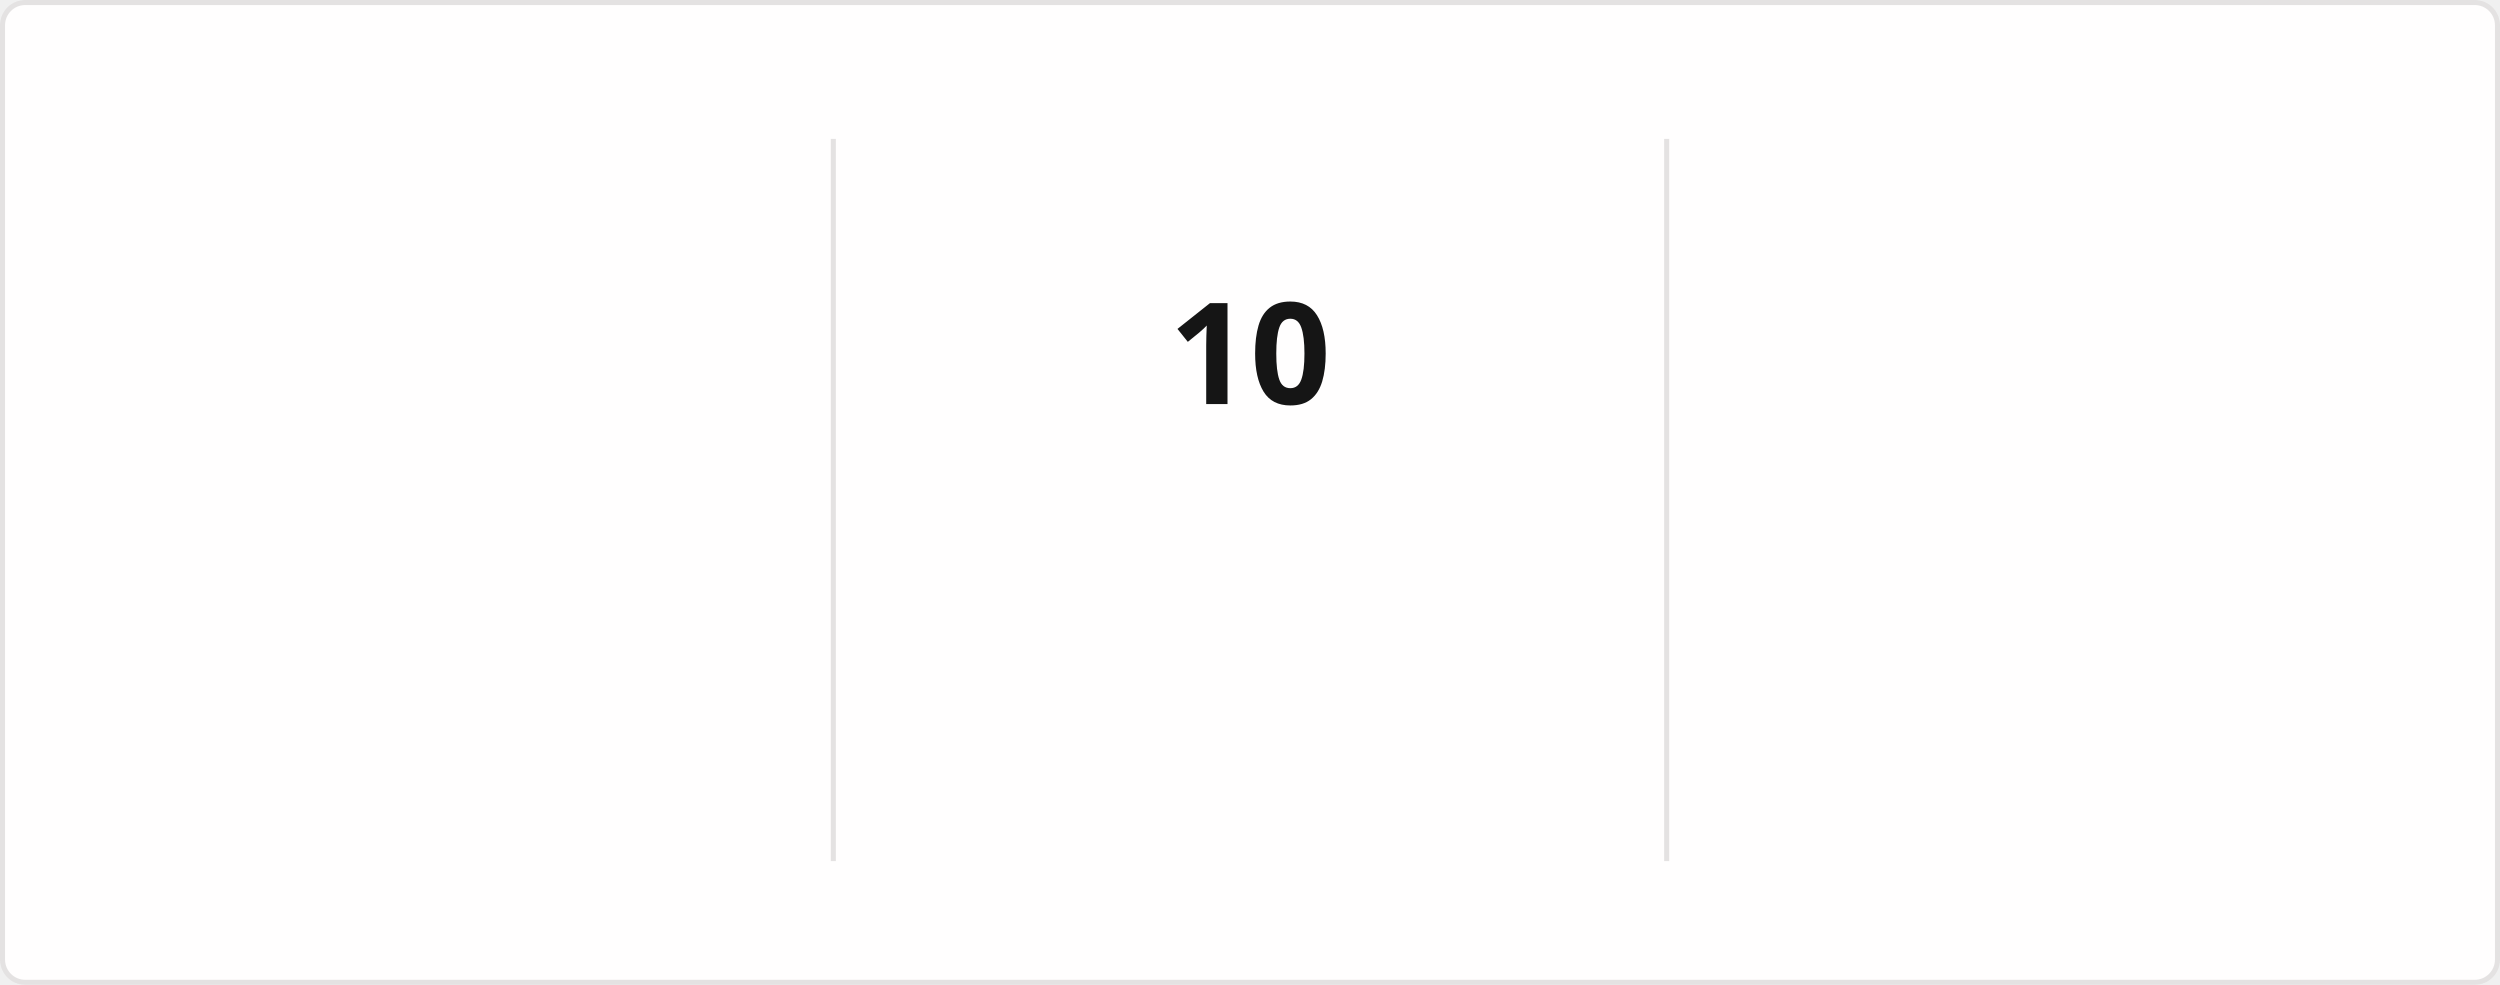
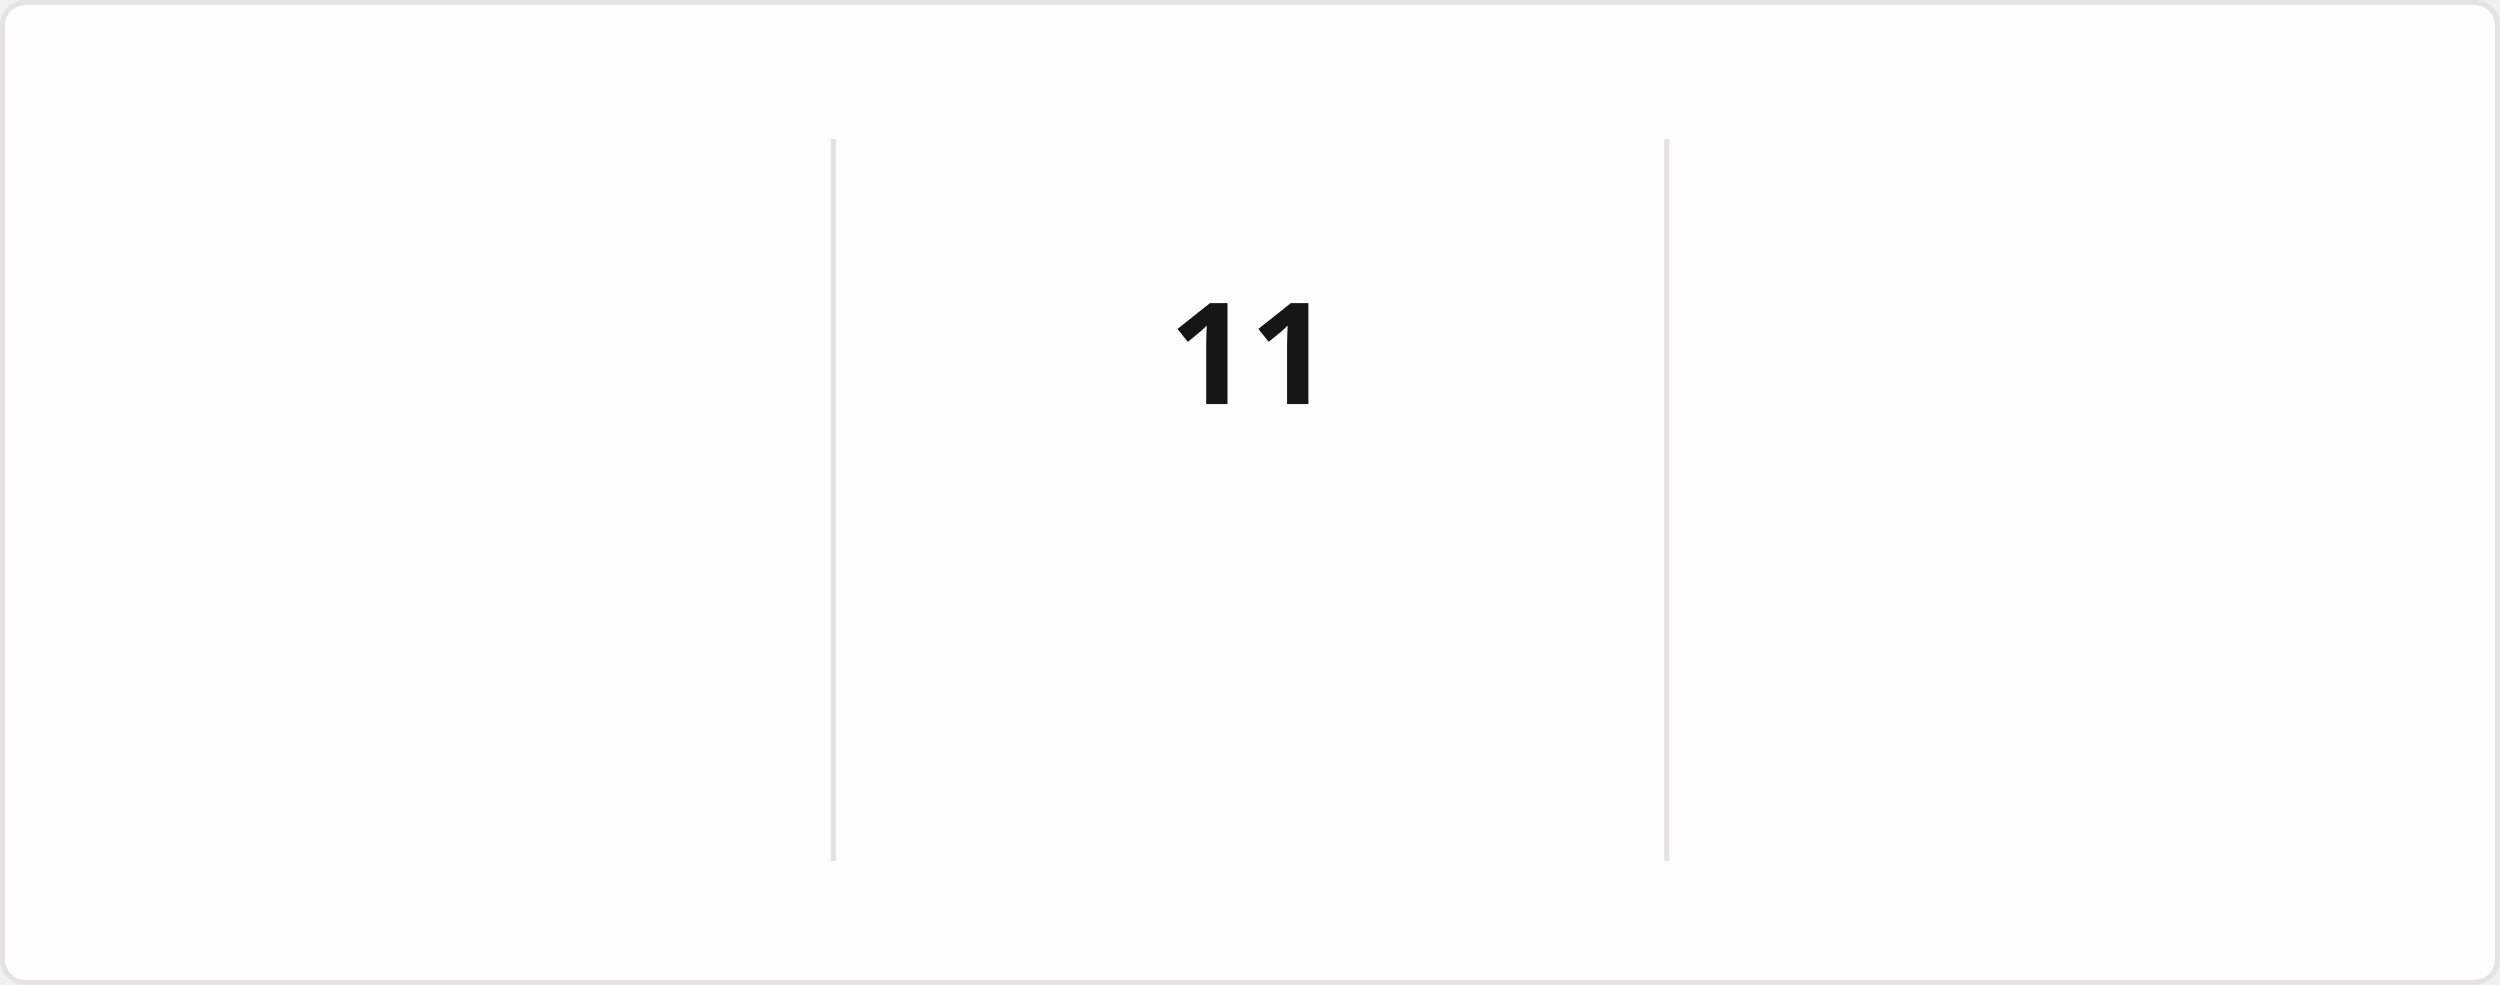
<svg xmlns="http://www.w3.org/2000/svg" style="isolation: isolate" viewBox="0 0 495 195" width="495px" height="195px" direction="ltr">
  <style>
            @keyframes currstreak {
                0% { font-size: 3px; opacity: 0.2; }
                80% { font-size: 34px; opacity: 1; }
                100% { font-size: 28px; opacity: 1; }
            }
            @keyframes fadein {
                0% { opacity: 0; }
                100% { opacity: 1; }
            }
        </style>
  <defs>
    <clipPath id="outer_rectangle">
      <rect width="495" height="195" rx="4.5" />
    </clipPath>
    <mask id="mask_out_ring_behind_fire">
      <rect width="495" height="195" fill="white" />
      <ellipse id="mask-ellipse" cx="247.5" cy="32" rx="13" ry="18" fill="black" />
    </mask>
  </defs>
  <g clip-path="url(#outer_rectangle)">
    <g style="isolation: isolate">
      <rect stroke="#E4E2E2" fill="#FFFEFE" rx="4.5" x="0.5" y="0.5" width="494" height="194" />
    </g>
    <g style="isolation: isolate">
      <line x1="165" y1="28" x2="165" y2="170" vector-effect="non-scaling-stroke" stroke-width="1" stroke="#E4E2E2" stroke-linejoin="miter" stroke-linecap="square" stroke-miterlimit="3" />
      <line x1="330" y1="28" x2="330" y2="170" vector-effect="non-scaling-stroke" stroke-width="1" stroke="#E4E2E2" stroke-linejoin="miter" stroke-linecap="square" stroke-miterlimit="3" />
    </g>
    <g style="isolation: isolate">
      <g transform="translate(82.5, 48)">
        <text x="0" y="32" stroke-width="0" text-anchor="middle" fill="#151515" stroke="none" font-family="&quot;Segoe UI&quot;, Ubuntu, sans-serif" font-weight="700" font-size="28px" font-style="normal" style="opacity: 0; animation: fadein 0.5s linear forwards 0.6s">
-                         1,077
+                         1,082
                    </text>
      </g>
      <g transform="translate(82.5, 84)">
        <text x="0" y="32" stroke-width="0" text-anchor="middle" fill="#151515" stroke="none" font-family="&quot;Segoe UI&quot;, Ubuntu, sans-serif" font-weight="400" font-size="14px" font-style="normal" style="opacity: 0; animation: fadein 0.5s linear forwards 0.7s">
                        Total Contributions
                    </text>
      </g>
      <g transform="translate(82.5, 114)">
        <text x="0" y="32" stroke-width="0" text-anchor="middle" fill="#464646" stroke="none" font-family="&quot;Segoe UI&quot;, Ubuntu, sans-serif" font-weight="400" font-size="12px" font-style="normal" style="opacity: 0; animation: fadein 0.5s linear forwards 0.8s">
                        Jan 18, 2017 - Present
                    </text>
      </g>
    </g>
    <g style="isolation: isolate">
      <g transform="translate(247.5, 108)">
        <text x="0" y="32" stroke-width="0" text-anchor="middle" fill="#FB8C00" stroke="none" font-family="&quot;Segoe UI&quot;, Ubuntu, sans-serif" font-weight="700" font-size="14px" font-style="normal" style="opacity: 0; animation: fadein 0.5s linear forwards 0.9s">
                        Current Streak
                    </text>
      </g>
      <g transform="translate(247.5, 145)">
        <text x="0" y="21" stroke-width="0" text-anchor="middle" fill="#464646" stroke="none" font-family="&quot;Segoe UI&quot;, Ubuntu, sans-serif" font-weight="400" font-size="12px" font-style="normal" style="opacity: 0; animation: fadein 0.5s linear forwards 0.9s">
-                         Jun 21 - Jun 30
+                         Jun 21 - Jul 1
                    </text>
      </g>
      <g mask="url(#mask_out_ring_behind_fire)">
        <circle cx="247.5" cy="71" r="40" fill="none" stroke="#FB8C00" stroke-width="5" style="opacity: 0; animation: fadein 0.5s linear forwards 0.4s" />
      </g>
      <g transform="translate(247.5, 19.5)" stroke-opacity="0" style="opacity: 0; animation: fadein 0.5s linear forwards 0.6s">
        <path d="M -12 -0.5 L 15 -0.5 L 15 23.5 L -12 23.5 L -12 -0.5 Z" fill="none" />
        <path d="M 1.5 0.67 C 1.5 0.67 2.24 3.32 2.24 5.47 C 2.24 7.53 0.89 9.2 -1.17 9.2 C -3.23 9.2 -4.79 7.53 -4.79 5.47 L -4.76 5.11 C -6.78 7.51 -8 10.62 -8 13.99 C -8 18.41 -4.42 22 0 22 C 4.42 22 8 18.41 8 13.99 C 8 8.6 5.41 3.79 1.5 0.67 Z M -0.29 19 C -2.07 19 -3.51 17.6 -3.51 15.86 C -3.51 14.24 -2.46 13.1 -0.7 12.74 C 1.07 12.38 2.9 11.53 3.92 10.16 C 4.31 11.45 4.51 12.81 4.51 14.2 C 4.51 16.85 2.36 19 -0.29 19 Z" fill="#FB8C00" stroke-opacity="0" />
      </g>
      <g transform="translate(247.5, 48)">
        <text x="0" y="32" stroke-width="0" text-anchor="middle" fill="#151515" stroke="none" font-family="&quot;Segoe UI&quot;, Ubuntu, sans-serif" font-weight="700" font-size="28px" font-style="normal" style="animation: currstreak 0.6s linear forwards">
-                         10
+                         11
                    </text>
      </g>
    </g>
    <g style="isolation: isolate">
      <g transform="translate(412.5, 48)">
        <text x="0" y="32" stroke-width="0" text-anchor="middle" fill="#151515" stroke="none" font-family="&quot;Segoe UI&quot;, Ubuntu, sans-serif" font-weight="700" font-size="28px" font-style="normal" style="opacity: 0; animation: fadein 0.5s linear forwards 1.2s">
                        22
                    </text>
      </g>
      <g transform="translate(412.5, 84)">
        <text x="0" y="32" stroke-width="0" text-anchor="middle" fill="#151515" stroke="none" font-family="&quot;Segoe UI&quot;, Ubuntu, sans-serif" font-weight="400" font-size="14px" font-style="normal" style="opacity: 0; animation: fadein 0.5s linear forwards 1.3s">
                        Longest Streak
                    </text>
      </g>
      <g transform="translate(412.5, 114)">
        <text x="0" y="32" stroke-width="0" text-anchor="middle" fill="#464646" stroke="none" font-family="&quot;Segoe UI&quot;, Ubuntu, sans-serif" font-weight="400" font-size="12px" font-style="normal" style="opacity: 0; animation: fadein 0.5s linear forwards 1.4s">
                        Nov 18, 2025 - Dec 9, 2025
                    </text>
      </g>
    </g>
  </g>
</svg>
